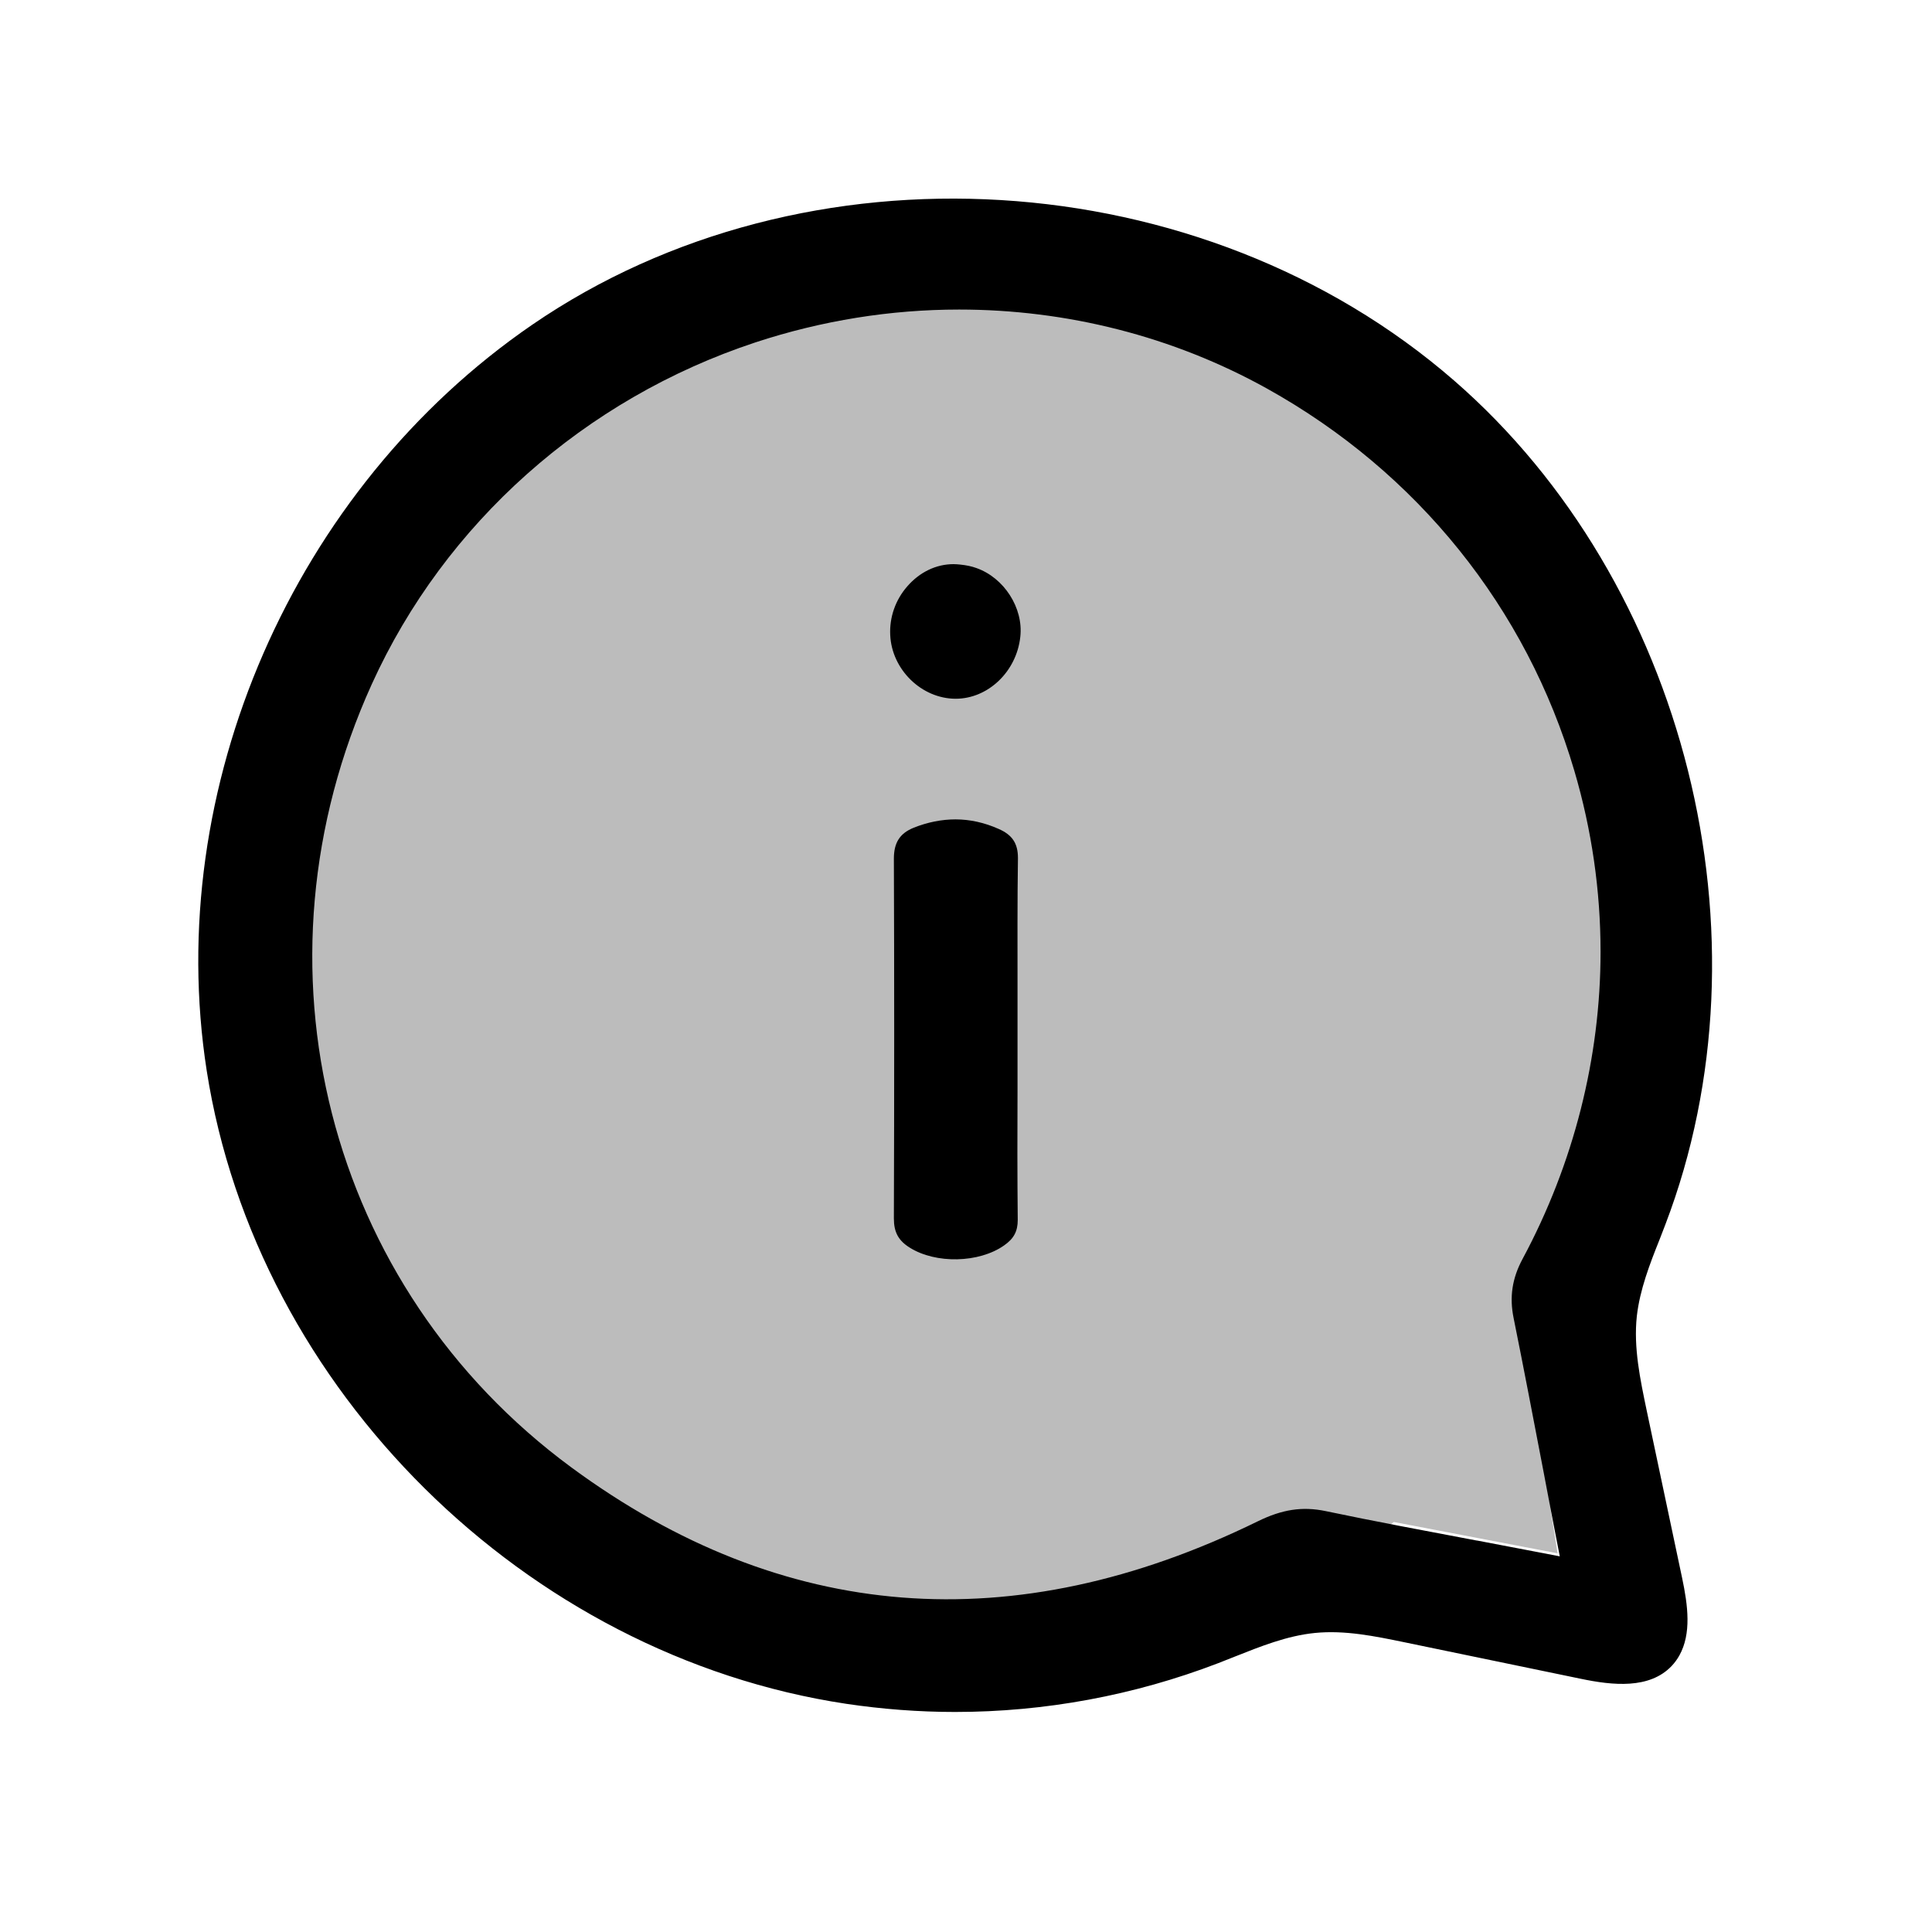
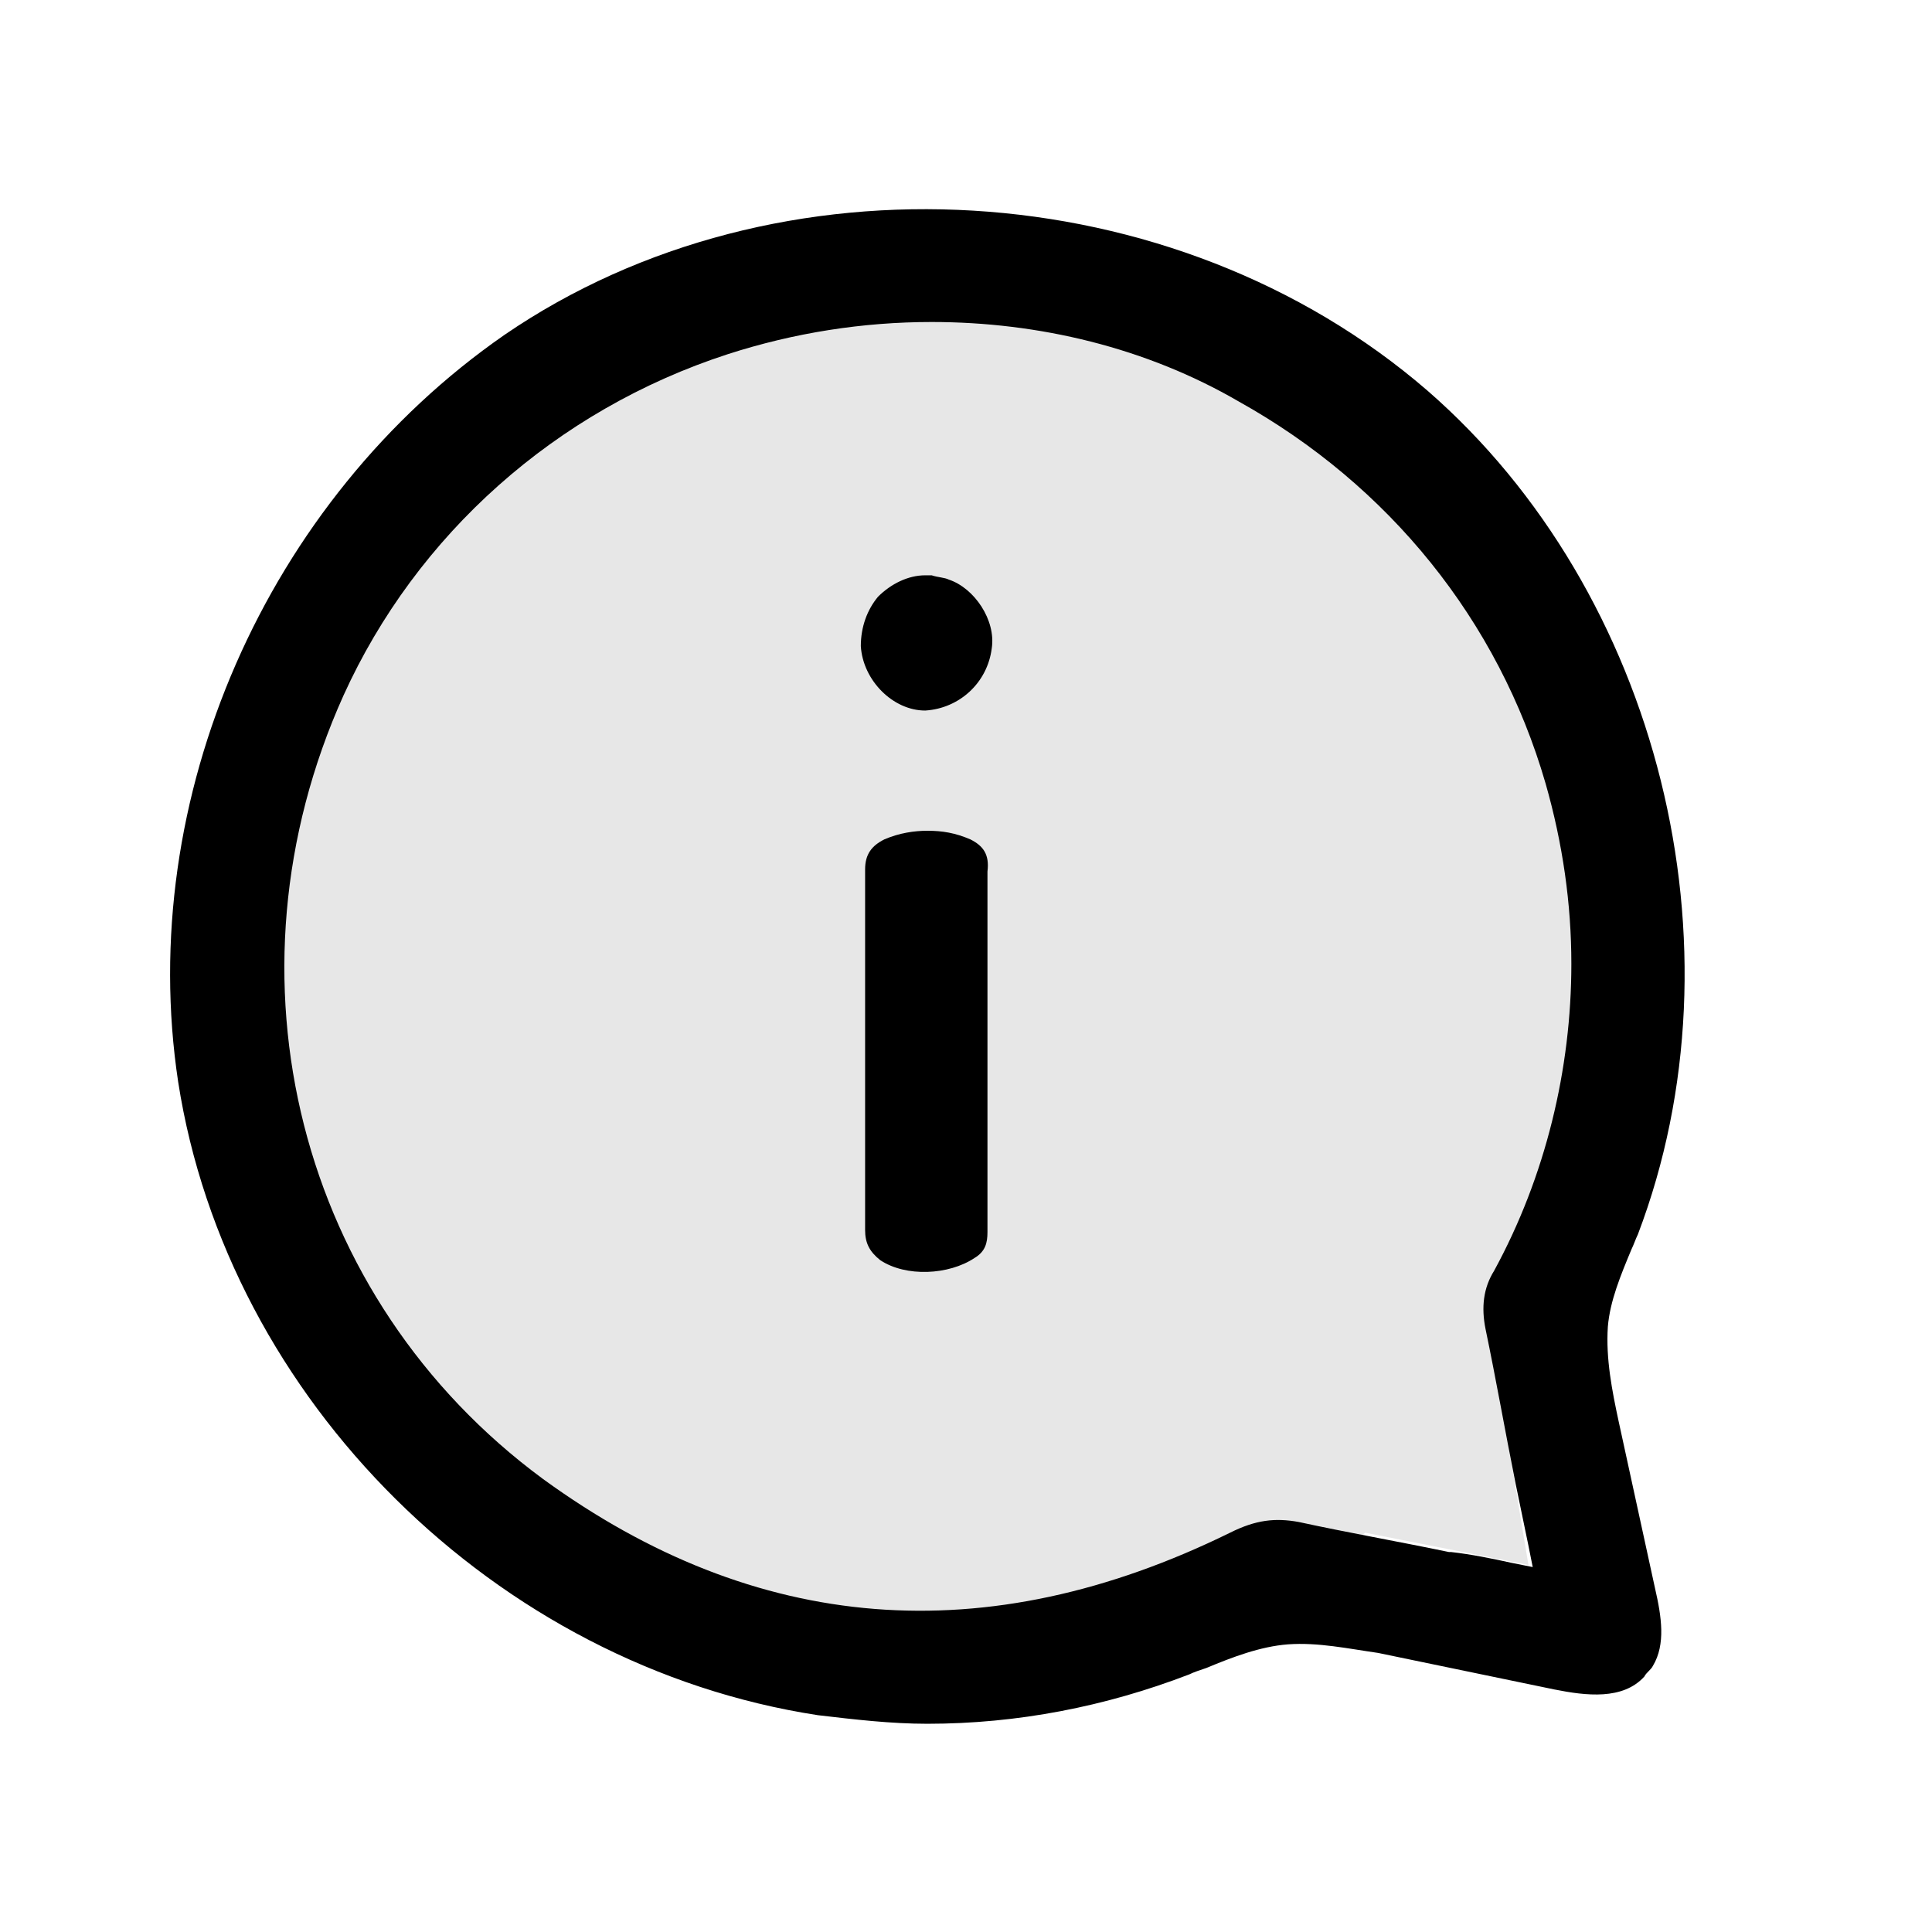
<svg xmlns="http://www.w3.org/2000/svg" version="1.1" id="Layer_1" x="0px" y="0px" viewBox="0 0 90 90" style="enable-background:new 0 0 90 90;" xml:space="preserve">
  <style type="text/css">
- 	.st0{fill:#BCBCBC;}
+ 	.st0{fill:#E7E7E7;}
</style>
  <g>
    <g>
-       <path class="st0" d="M77.88,44.61c0-18.22-14.66-33-32.75-33s-32.75,14.77-32.75,33s14.66,33,32.75,33c7.44,0,14.3-2.5,19.8-6.71    l0,0l7.63,1.46c0,0-0.67-4.22-1.26-7.9C75.42,58.94,77.88,52.06,77.88,44.61z" />
+       <path class="st0" d="M76.6,45.1c0-18.2-14.7-33-32.8-33s-32.8,14.8-32.8,33s14.7,33,32.8,33c7.4,0,14.3-2.5,19.8-6.7l0,0l7.6,1.5    c0,0-0.7-4.2-1.3-7.9C74.1,59.4,76.6,52.6,76.6,45.1z" />
      <g>
-         <path d="M76.71,65.71c-0.3-1.44-0.62-2.93-0.46-4.4c0.14-1.23,0.6-2.42,1.06-3.57c0.09-0.23,0.18-0.47,0.27-0.7     c5.11-13.38,0.97-29.91-9.84-39.31C55.98,7.51,37.52,6.39,24.79,15.13C13.67,22.76,7.58,36.73,9.63,49.88     c2.32,14.84,14.85,27.24,29.79,29.49c1.68,0.25,3.38,0.38,5.07,0.38c4.18,0,8.34-0.77,12.25-2.27c0.25-0.1,0.51-0.2,0.76-0.3     c1.21-0.48,2.45-0.98,3.75-1.11c1.4-0.14,2.8,0.15,4.16,0.43l8.21,1.7c1.52,0.32,3.22,0.49,4.25-0.59     c0.14-0.15,0.26-0.31,0.36-0.49h0c0.57-1.02,0.4-2.33,0.13-3.61L76.71,65.71z M70.51,61.4c0.48,2.37,0.92,4.7,1.4,7.19     c0.18,0.97,0.37,1.94,0.56,2.93l0.19,0.98l-0.99-0.19c-0.95-0.18-1.9-0.36-2.83-0.54l-0.07-0.01c-2.42-0.46-4.7-0.88-7.03-1.37     c-1.07-0.22-2.01-0.08-3.15,0.48c-11.38,5.57-22.13,4.73-31.97-2.51c-11.41-8.4-15.24-23.4-9.3-36.49     c3.4-7.49,9.91-13.29,17.87-15.92c3.1-1.02,6.3-1.53,9.49-1.53c5,0,9.95,1.24,14.34,3.68c7.01,3.9,12.09,10.22,14.32,17.81     c0.81,2.75,1.22,5.58,1.22,8.43c0,4.93-1.25,9.87-3.63,14.3C70.44,59.55,70.31,60.42,70.51,61.4z" />
+         <path d="M75.4,66.2c-0.3-1.4-0.6-2.9-0.5-4.4c0.1-1.2,0.6-2.4,1.1-3.6c0.1-0.2,0.2-0.5,0.3-0.7c5.1-13.4,1-29.9-9.8-39.3     C54.7,8,36.2,6.9,23.5,15.6C12.4,23.3,6.3,37.2,8.3,50.4c2.3,14.8,14.8,27.2,29.8,29.5c1.7,0.2,3.4,0.4,5.1,0.4     c4.2,0,8.3-0.8,12.2-2.3c0.2-0.1,0.5-0.2,0.8-0.3c1.2-0.5,2.5-1,3.8-1.1c1.4-0.1,2.8,0.2,4.2,0.4l8.2,1.7     c1.5,0.3,3.2,0.5,4.2-0.6c0.1-0.2,0.3-0.3,0.4-0.5l0,0c0.6-1,0.4-2.3,0.1-3.6L75.4,66.2z M69.2,61.9c0.5,2.4,0.9,4.7,1.4,7.2     c0.2,1,0.4,1.9,0.6,2.9l0.2,1l-1-0.2c-0.9-0.2-1.9-0.4-2.8-0.5l-0.1,0c-2.4-0.5-4.7-0.9-7-1.4c-1.1-0.2-2-0.1-3.2,0.5     c-11.4,5.6-22.1,4.7-32-2.5C13.9,60.5,10.1,45.5,16,32.4c3.4-7.5,9.9-13.3,17.9-15.9c3.1-1,6.3-1.5,9.5-1.5c5,0,10,1.2,14.3,3.7     c7,3.9,12.1,10.2,14.3,17.8c0.8,2.8,1.2,5.6,1.2,8.4c0,4.9-1.2,9.9-3.6,14.3C69.1,60,69,60.9,69.2,61.9z" />
      </g>
    </g>
    <g>
-       <path d="M46.51,38.61L46.51,38.61c-0.65-0.29-1.33-0.44-2-0.44c-0.64,0-1.3,0.13-1.95,0.39c-0.64,0.26-0.92,0.69-0.92,1.44    c0.02,5.36,0.02,10.84,0,16.76c0,0.64,0.21,1.03,0.74,1.36c1.21,0.76,3.22,0.72,4.39-0.1c0.46-0.32,0.64-0.66,0.64-1.19    c-0.02-2.05-0.02-4.13-0.01-6.14l0-2.33c0-0.67,0-1.34,0-2.01l0-0.37c0-1.97-0.01-4,0.02-6.01    C47.42,39.29,47.16,38.89,46.51,38.61z" />
-       <path d="M47.53,29.66c0.15-1.34-0.76-2.75-2.05-3.2c-0.22-0.08-0.46-0.13-0.75-0.16c-0.1-0.01-0.21-0.02-0.31-0.02    c-0.81,0-1.58,0.37-2.16,1.04c-0.55,0.63-0.83,1.44-0.79,2.26v0c0.07,1.61,1.46,2.97,3.05,2.97    C46.03,32.55,47.36,31.28,47.53,29.66z" />
+       <path d="M45.2,39.1L45.2,39.1c-0.7-0.3-1.3-0.4-2-0.4c-0.6,0-1.3,0.1-2,0.4c-0.6,0.3-0.9,0.7-0.9,1.4c0,5.4,0,10.8,0,16.8    c0,0.6,0.2,1,0.7,1.4c1.2,0.8,3.2,0.7,4.4-0.1c0.5-0.3,0.6-0.7,0.6-1.2c0-2,0-4.1,0-6.1v-2.3c0-0.7,0-1.3,0-2v-0.4c0-2,0-4,0-6    C46.1,39.8,45.8,39.4,45.2,39.1z" />
+       <path d="M46.2,30.2c0.2-1.3-0.8-2.8-2-3.2c-0.2-0.1-0.5-0.1-0.8-0.2c-0.1,0-0.2,0-0.3,0c-0.8,0-1.6,0.4-2.2,1    c-0.5,0.6-0.8,1.4-0.8,2.3l0,0c0.1,1.6,1.5,3,3,3C44.7,33,46,31.8,46.2,30.2z" />
    </g>
  </g>
</svg>
